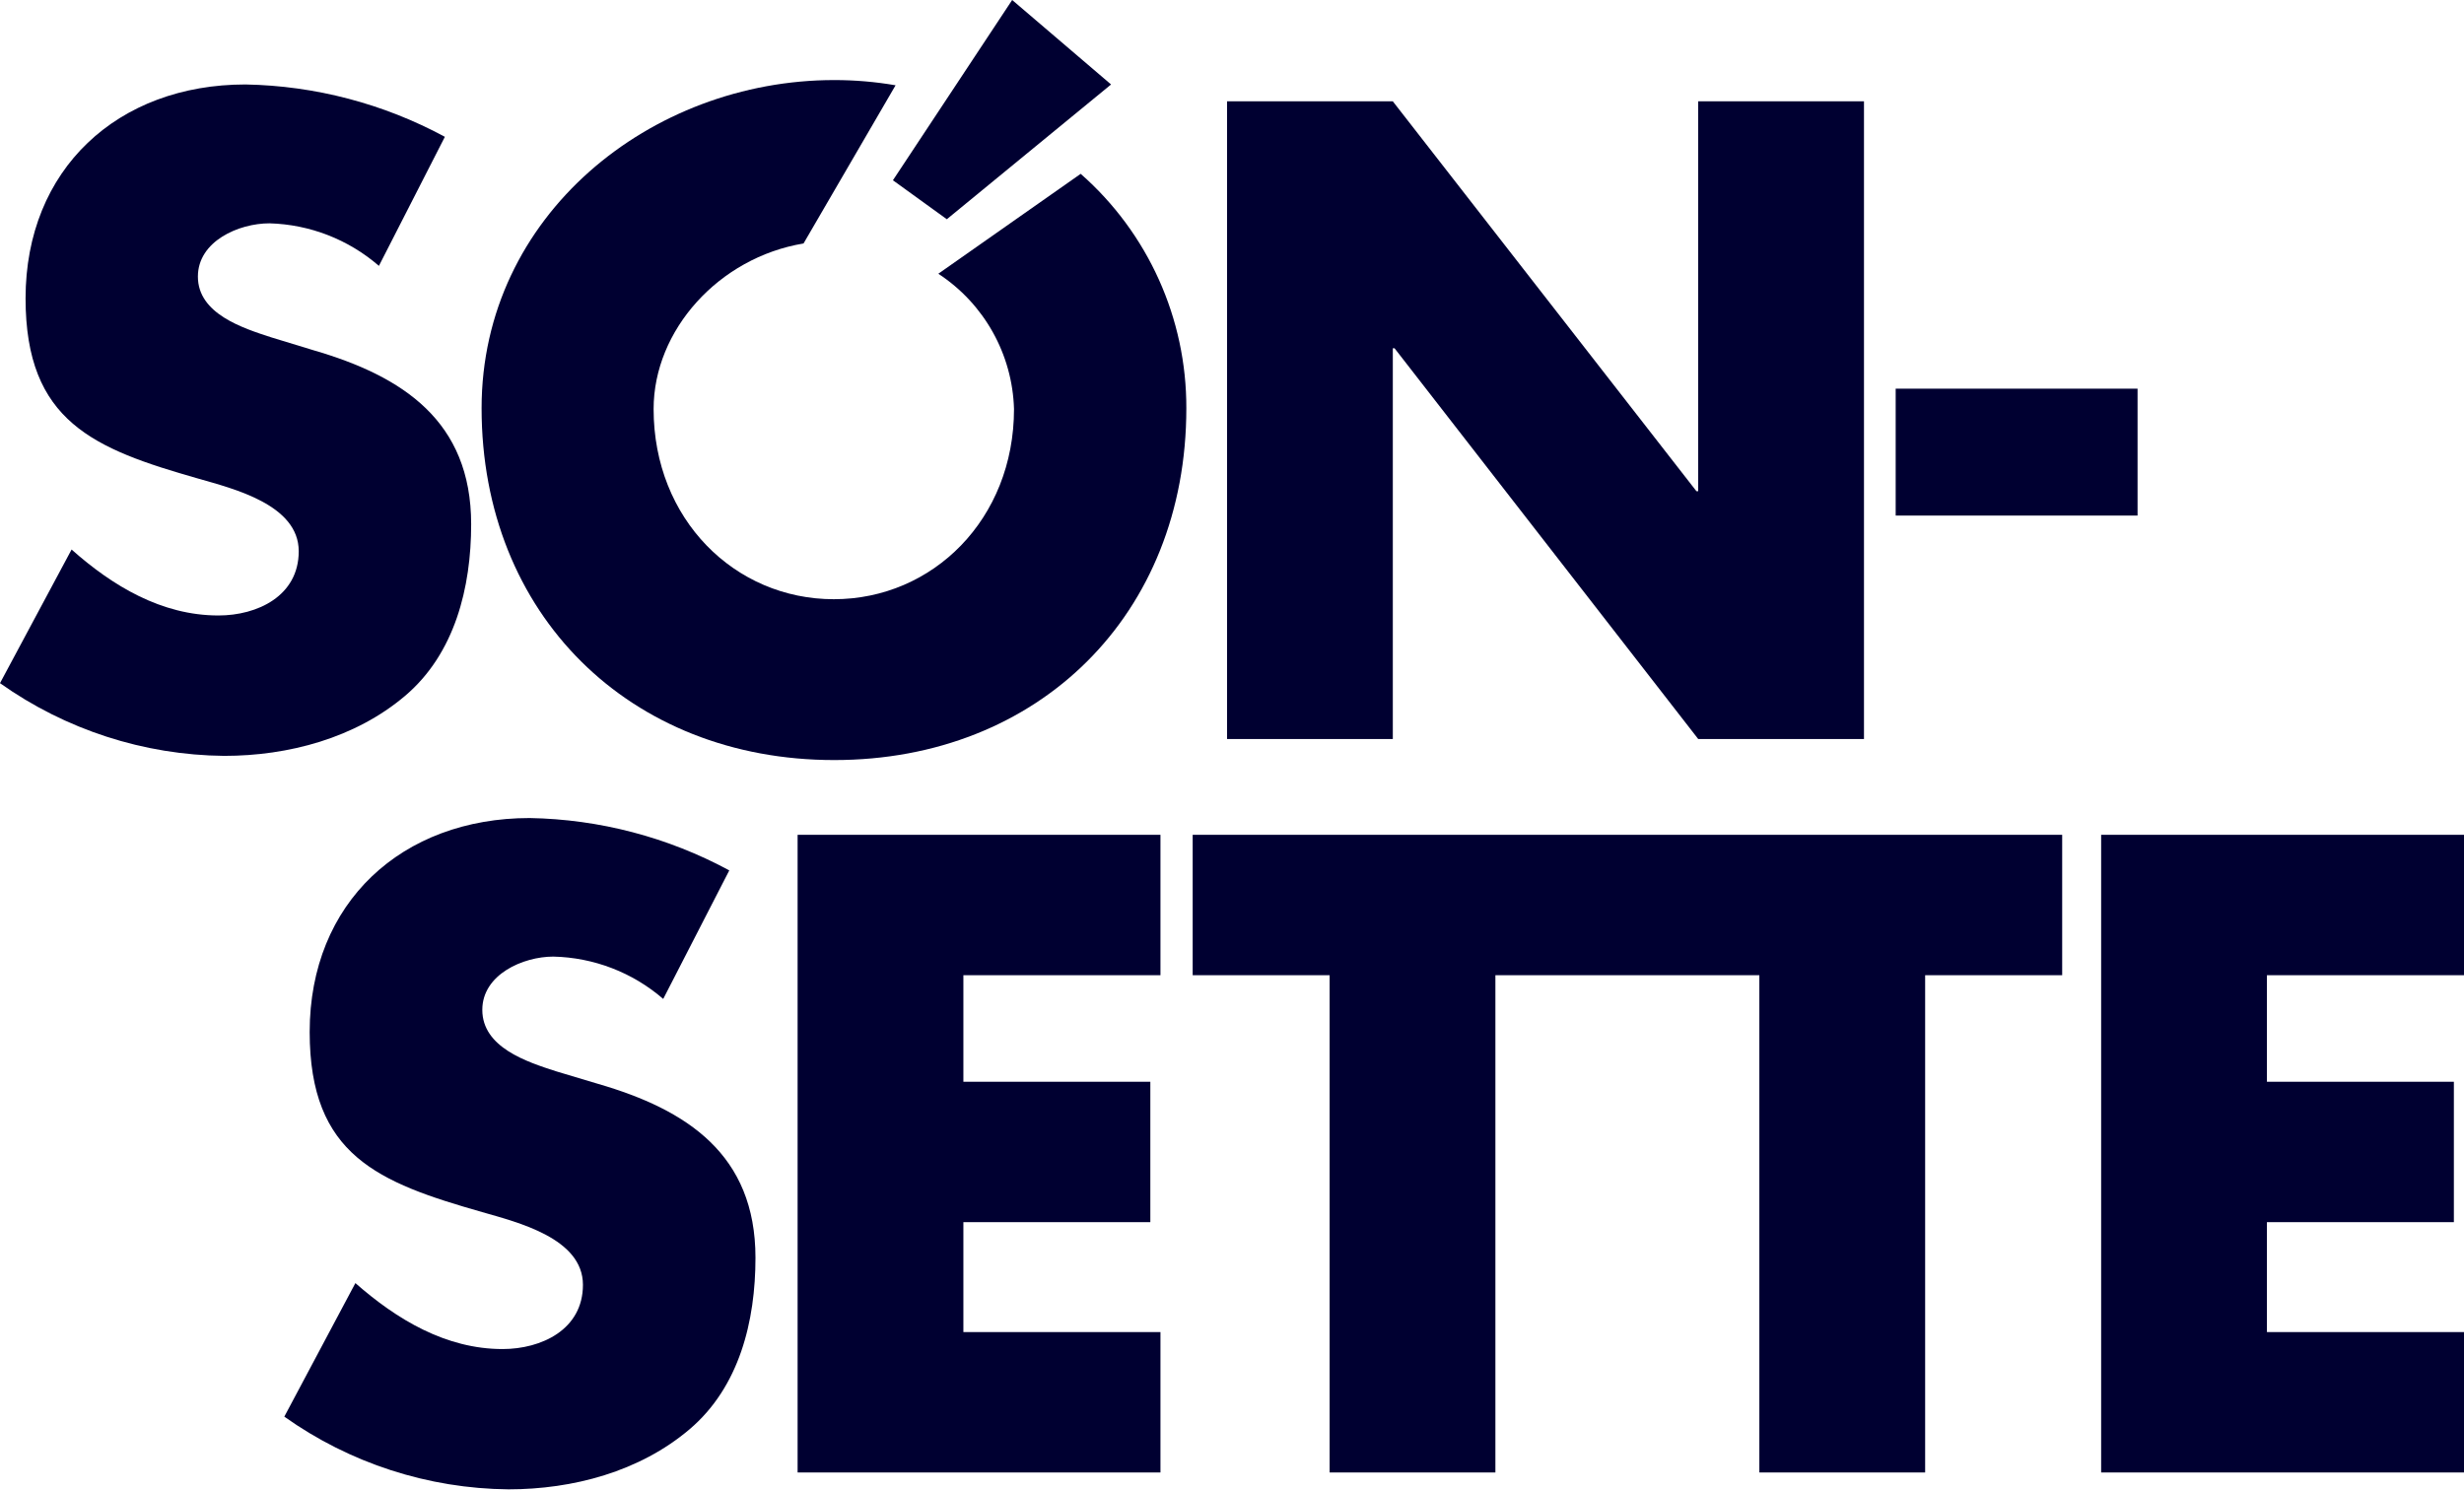
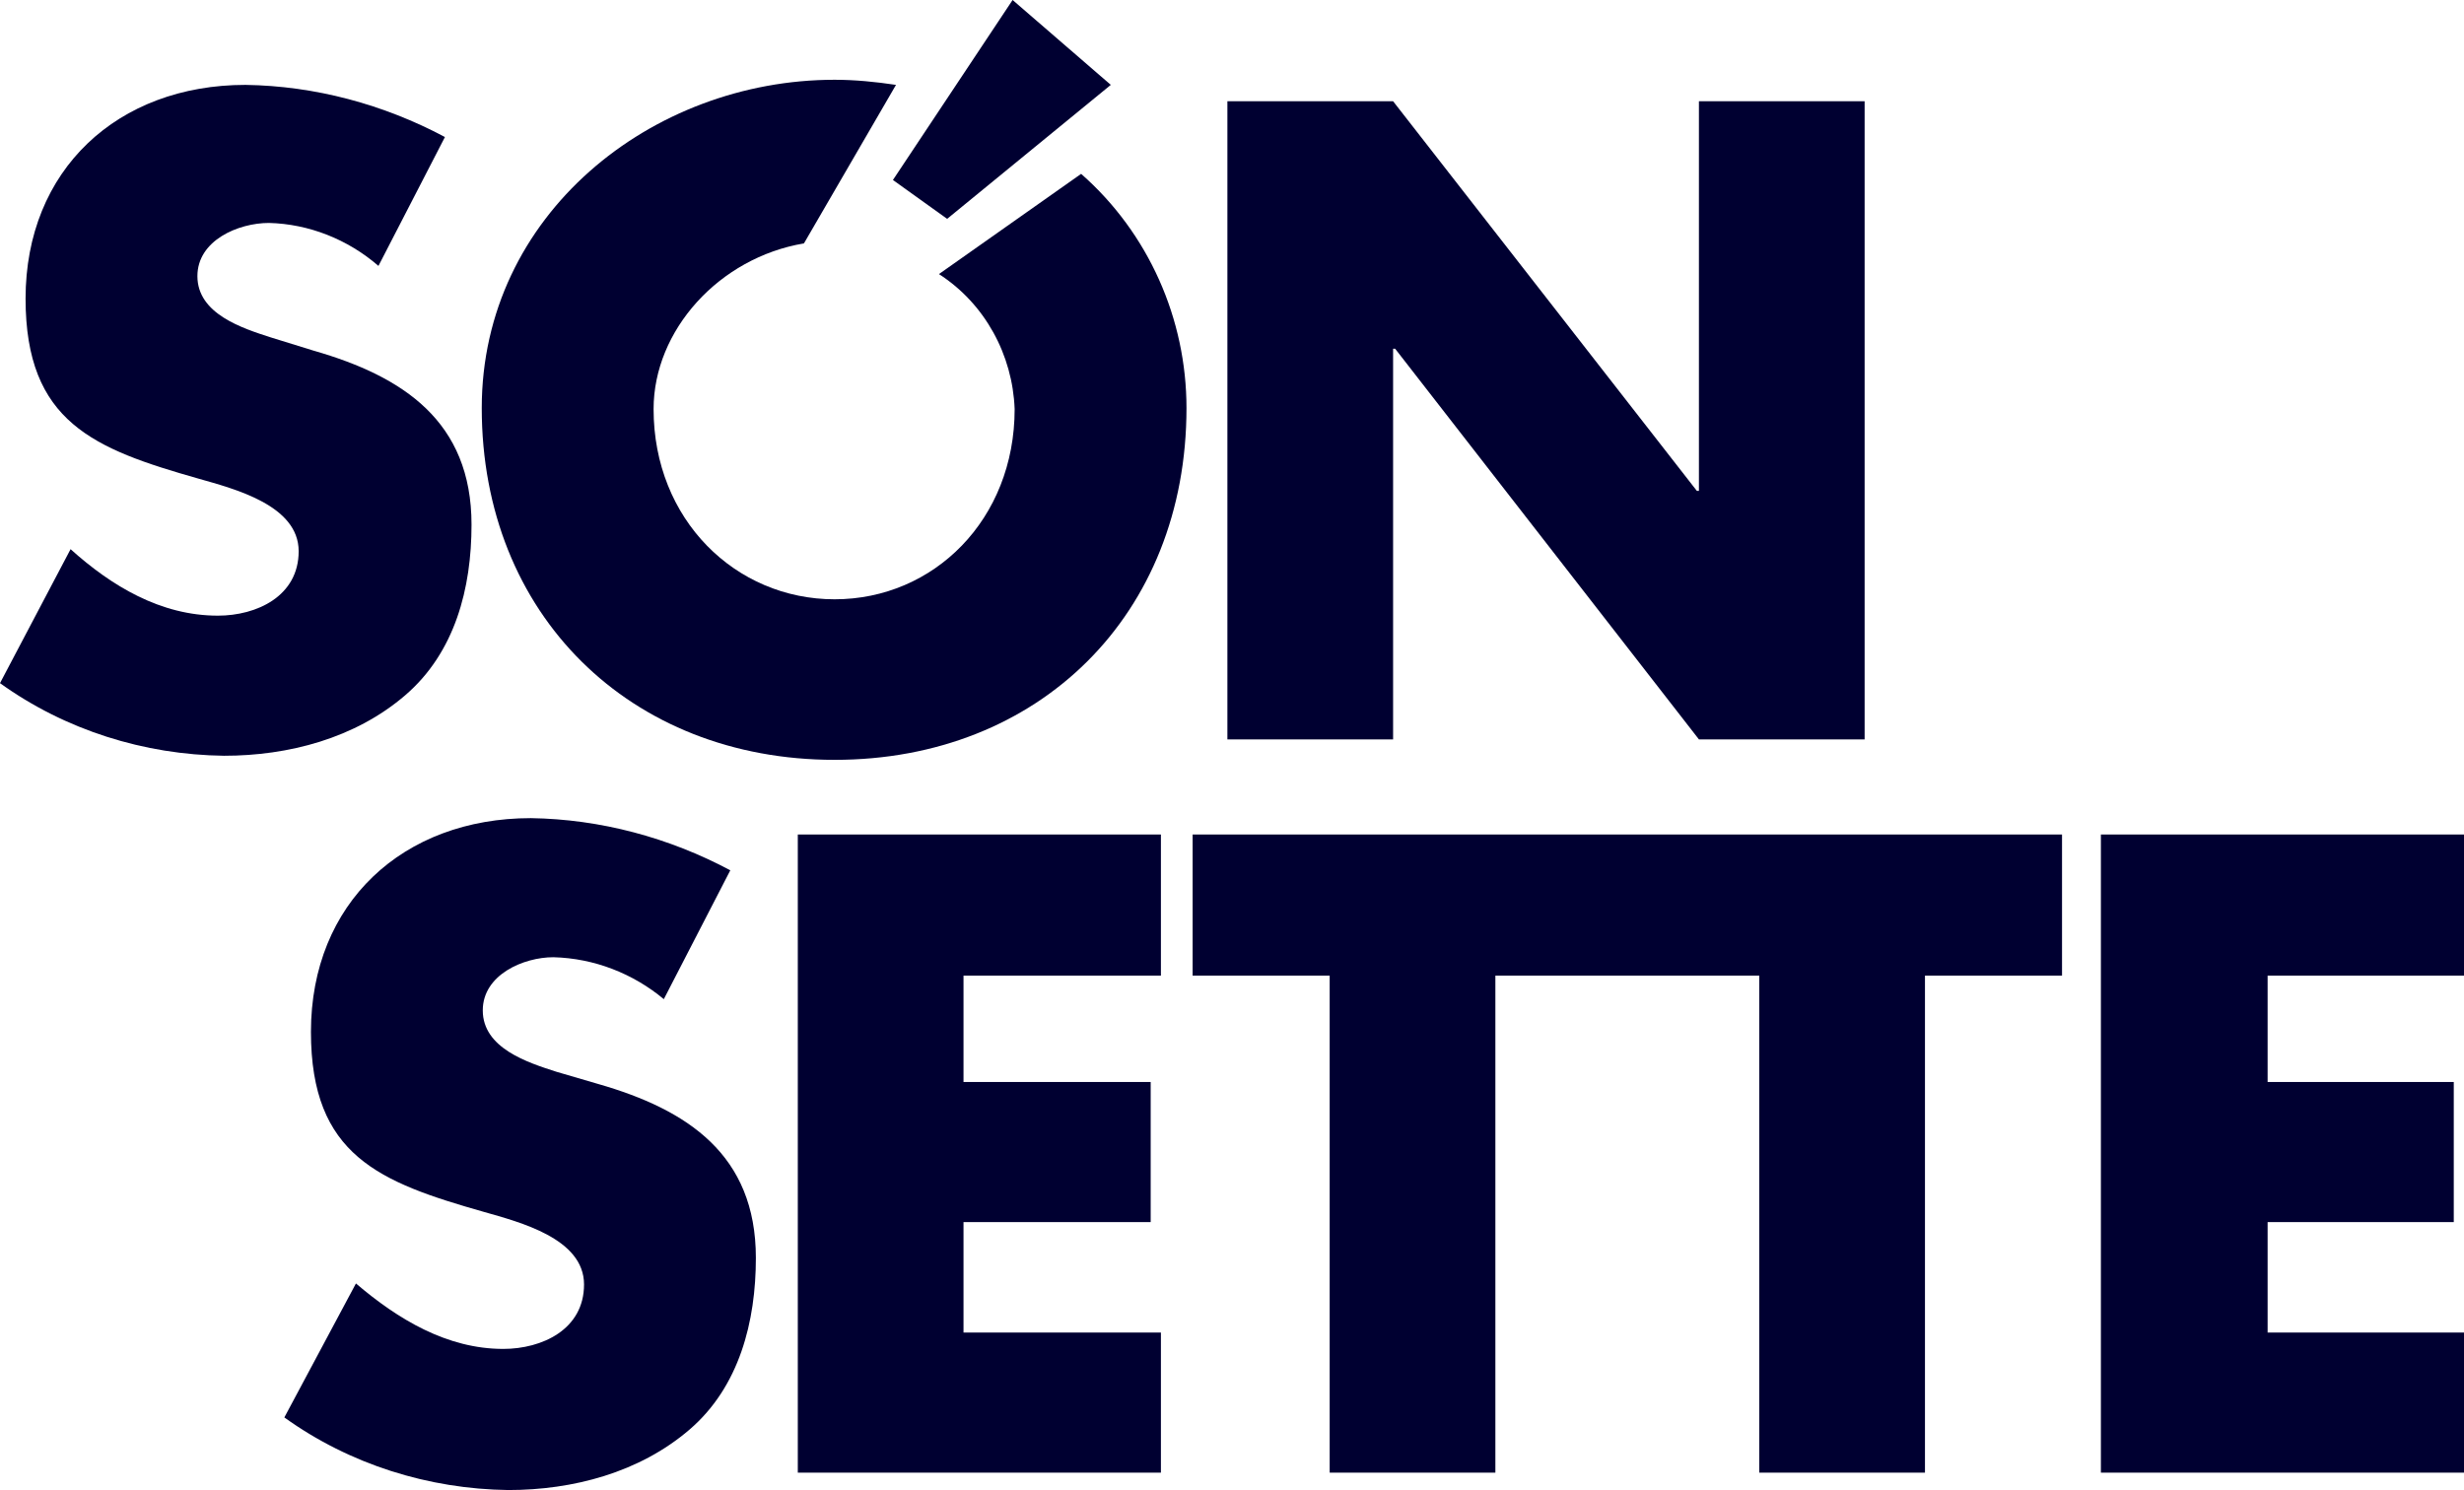
- <svg xmlns="http://www.w3.org/2000/svg" viewBox="0 0 240.93 145.65">
-   <defs>
-     <style>.cls-1{fill:#000031;}</style>
-   </defs>
+ <svg xmlns="http://www.w3.org/2000/svg" version="1.1" id="Layer_1" x="0px" y="0px" viewBox="0 0 240.9 145.6" style="enable-background:new 0 0 240.9 145.6;" xml:space="preserve">
+   <style type="text/css">
+ 	.st0{fill:#000031;}
+ </style>
  <g id="Artwork">
-     <path class="cls-1" d="M58.49,106l-4.14-1.24c-2.81-.91-7.19-2.32-7.19-6,0-3.47,4-5.21,6.94-5.21a17,17,0,0,1,10.75,4.14l6.46-12.57A42.62,42.62,0,0,0,51.79,80c-12.49,0-21.51,8.27-21.51,20.92,0,12.08,6.7,14.72,16.88,17.62,3.47,1,9.84,2.56,9.84,7.11,0,4.38-4.06,6.28-7.86,6.28-5.54,0-10.34-2.89-14.39-6.45L27.8,138.54a38.45,38.45,0,0,0,21.92,7.11c6.29,0,12.82-1.73,17.7-5.87S73.87,129.2,73.87,123C73.87,112.9,67.17,108.52,58.49,106Z" />
-     <polygon class="cls-1" points="77.99 144 113.47 144 113.47 130.27 94.2 130.27 94.2 119.52 112.48 119.52 112.48 105.79 94.2 105.79 94.2 95.37 113.47 95.37 113.47 81.64 77.99 81.64 77.99 144" />
-     <polygon class="cls-1" points="116.62 81.64 116.62 95.37 130.01 95.37 130.01 144 146.22 144 146.22 95.37 172.03 95.37 172.03 144 188.24 144 188.24 95.37 201.64 95.37 201.64 81.64 116.62 81.64" />
-     <polygon class="cls-1" points="240.93 95.37 240.93 81.64 205.45 81.64 205.45 144 240.93 144 240.93 130.27 221.66 130.27 221.66 119.52 239.94 119.52 239.94 105.79 221.66 105.79 221.66 95.37 240.93 95.37" />
-     <path class="cls-1" d="M46.07,51.26c0-10.09-6.7-14.47-15.39-17L26.55,33c-2.81-.91-7.2-2.31-7.2-5.95,0-3.47,4-5.21,7-5.21A17.06,17.06,0,0,1,37.05,26L43.5,13.38A42.66,42.66,0,0,0,24,8.26c-12.48,0-21.5,8.27-21.5,20.92,0,12.07,6.7,14.72,16.87,17.62,3.48,1,9.84,2.56,9.84,7.11,0,4.38-4.05,6.28-7.85,6.28C15.8,60.19,11,57.3,7,53.74L0,66.81a38.53,38.53,0,0,0,21.92,7.11c6.28,0,12.82-1.74,17.69-5.87S46.07,57.46,46.07,51.26Z" />
-     <path class="cls-1" d="M105.67,17,91.75,26.77A16.38,16.38,0,0,1,99.15,40c0,10.76-7.93,18.6-17.62,18.6S63.91,50.77,63.91,40c0-7.71,6.37-14.81,14.66-16.19l9-15.47a35.24,35.24,0,0,0-6-.51c-17.94,0-34.48,13.24-34.48,32.09,0,20.17,14.48,34.41,34.48,34.41S116,60.1,116,39.93A30.4,30.4,0,0,0,105.67,17Z" />
-     <polygon class="cls-1" points="136.19 34.06 136.36 34.06 166.05 72.27 182.26 72.27 182.26 9.91 166.05 9.91 166.05 48.04 165.88 48.04 136.19 9.91 119.98 9.91 119.98 72.27 136.19 72.27 136.19 34.06" />
-     <rect class="cls-1" x="185.36" y="38.01" width="23.65" height="12.41" />
-     <polygon class="cls-1" points="92.58 21.44 108.64 8.26 98.97 0 87.31 17.63 92.58 21.44" />
+     <path class="st0" d="M58.5,106l-4.1-1.2c-2.8-0.9-7.2-2.3-7.2-6c0-3.5,4-5.2,6.9-5.2c4,0.1,7.8,1.6,10.8,4.1l6.5-12.6   c-6-3.2-12.7-5-19.5-5.1c-12.5,0-21.5,8.3-21.5,20.9c0,12.1,6.7,14.7,16.9,17.6c3.5,1,9.8,2.6,9.8,7.1c0,4.4-4.1,6.3-7.9,6.3   c-5.5,0-10.3-2.9-14.4-6.4l-7,13.1c6.4,4.6,14.1,7,21.9,7.1c6.3,0,12.8-1.7,17.7-5.9s6.5-10.6,6.5-16.8   C73.9,112.9,67.2,108.5,58.5,106z" />
+     <polygon class="st0" points="78,144 113.5,144 113.5,130.3 94.2,130.3 94.2,119.5 112.5,119.5 112.5,105.8 94.2,105.8 94.2,95.4    113.5,95.4 113.5,81.6 78,81.6  " />
+     <polygon class="st0" points="116.6,81.6 116.6,95.4 130,95.4 130,144 146.2,144 146.2,95.4 172,95.4 172,144 188.2,144 188.2,95.4    201.6,95.4 201.6,81.6  " />
+     <polygon class="st0" points="240.9,95.4 240.9,81.6 205.4,81.6 205.4,144 240.9,144 240.9,130.3 221.7,130.3 221.7,119.5    239.9,119.5 239.9,105.8 221.7,105.8 221.7,95.4  " />
+     <path class="st0" d="M46.1,51.3c0-10.1-6.7-14.5-15.4-17L26.5,33c-2.8-0.9-7.2-2.3-7.2-6c0-3.5,4-5.2,7-5.2   c3.9,0.1,7.7,1.6,10.7,4.2l6.5-12.6c-6-3.2-12.7-5-19.5-5.1c-12.5,0-21.5,8.3-21.5,20.9c0,12.1,6.7,14.7,16.9,17.6   c3.5,1,9.8,2.6,9.8,7.1c0,4.4-4.1,6.3-7.9,6.3c-5.6,0-10.4-2.9-14.4-6.5L0,66.8c6.4,4.6,14.1,7,21.9,7.1c6.3,0,12.8-1.7,17.7-5.9   S46.1,57.5,46.1,51.3z" />
+     <path class="st0" d="M105.7,17l-13.9,9.8c4.5,2.9,7.2,7.9,7.4,13.2c0,10.8-7.9,18.6-17.6,18.6S63.9,50.8,63.9,40   c0-7.7,6.4-14.8,14.7-16.2l9-15.5c-2-0.3-4-0.5-6-0.5c-17.9,0-34.5,13.2-34.5,32.1c0,20.2,14.5,34.4,34.5,34.4S116,60.1,116,39.9   C116,31.2,112.3,22.8,105.7,17z" />
+     <polygon class="st0" points="136.2,34.1 136.4,34.1 166.1,72.3 182.3,72.3 182.3,9.9 166.1,9.9 166.1,48 165.9,48 136.2,9.9    120,9.9 120,72.3 136.2,72.3  " />
+     <polygon class="st0" points="92.6,21.4 108.6,8.3 99,0 87.3,17.6  " />
  </g>
</svg>
